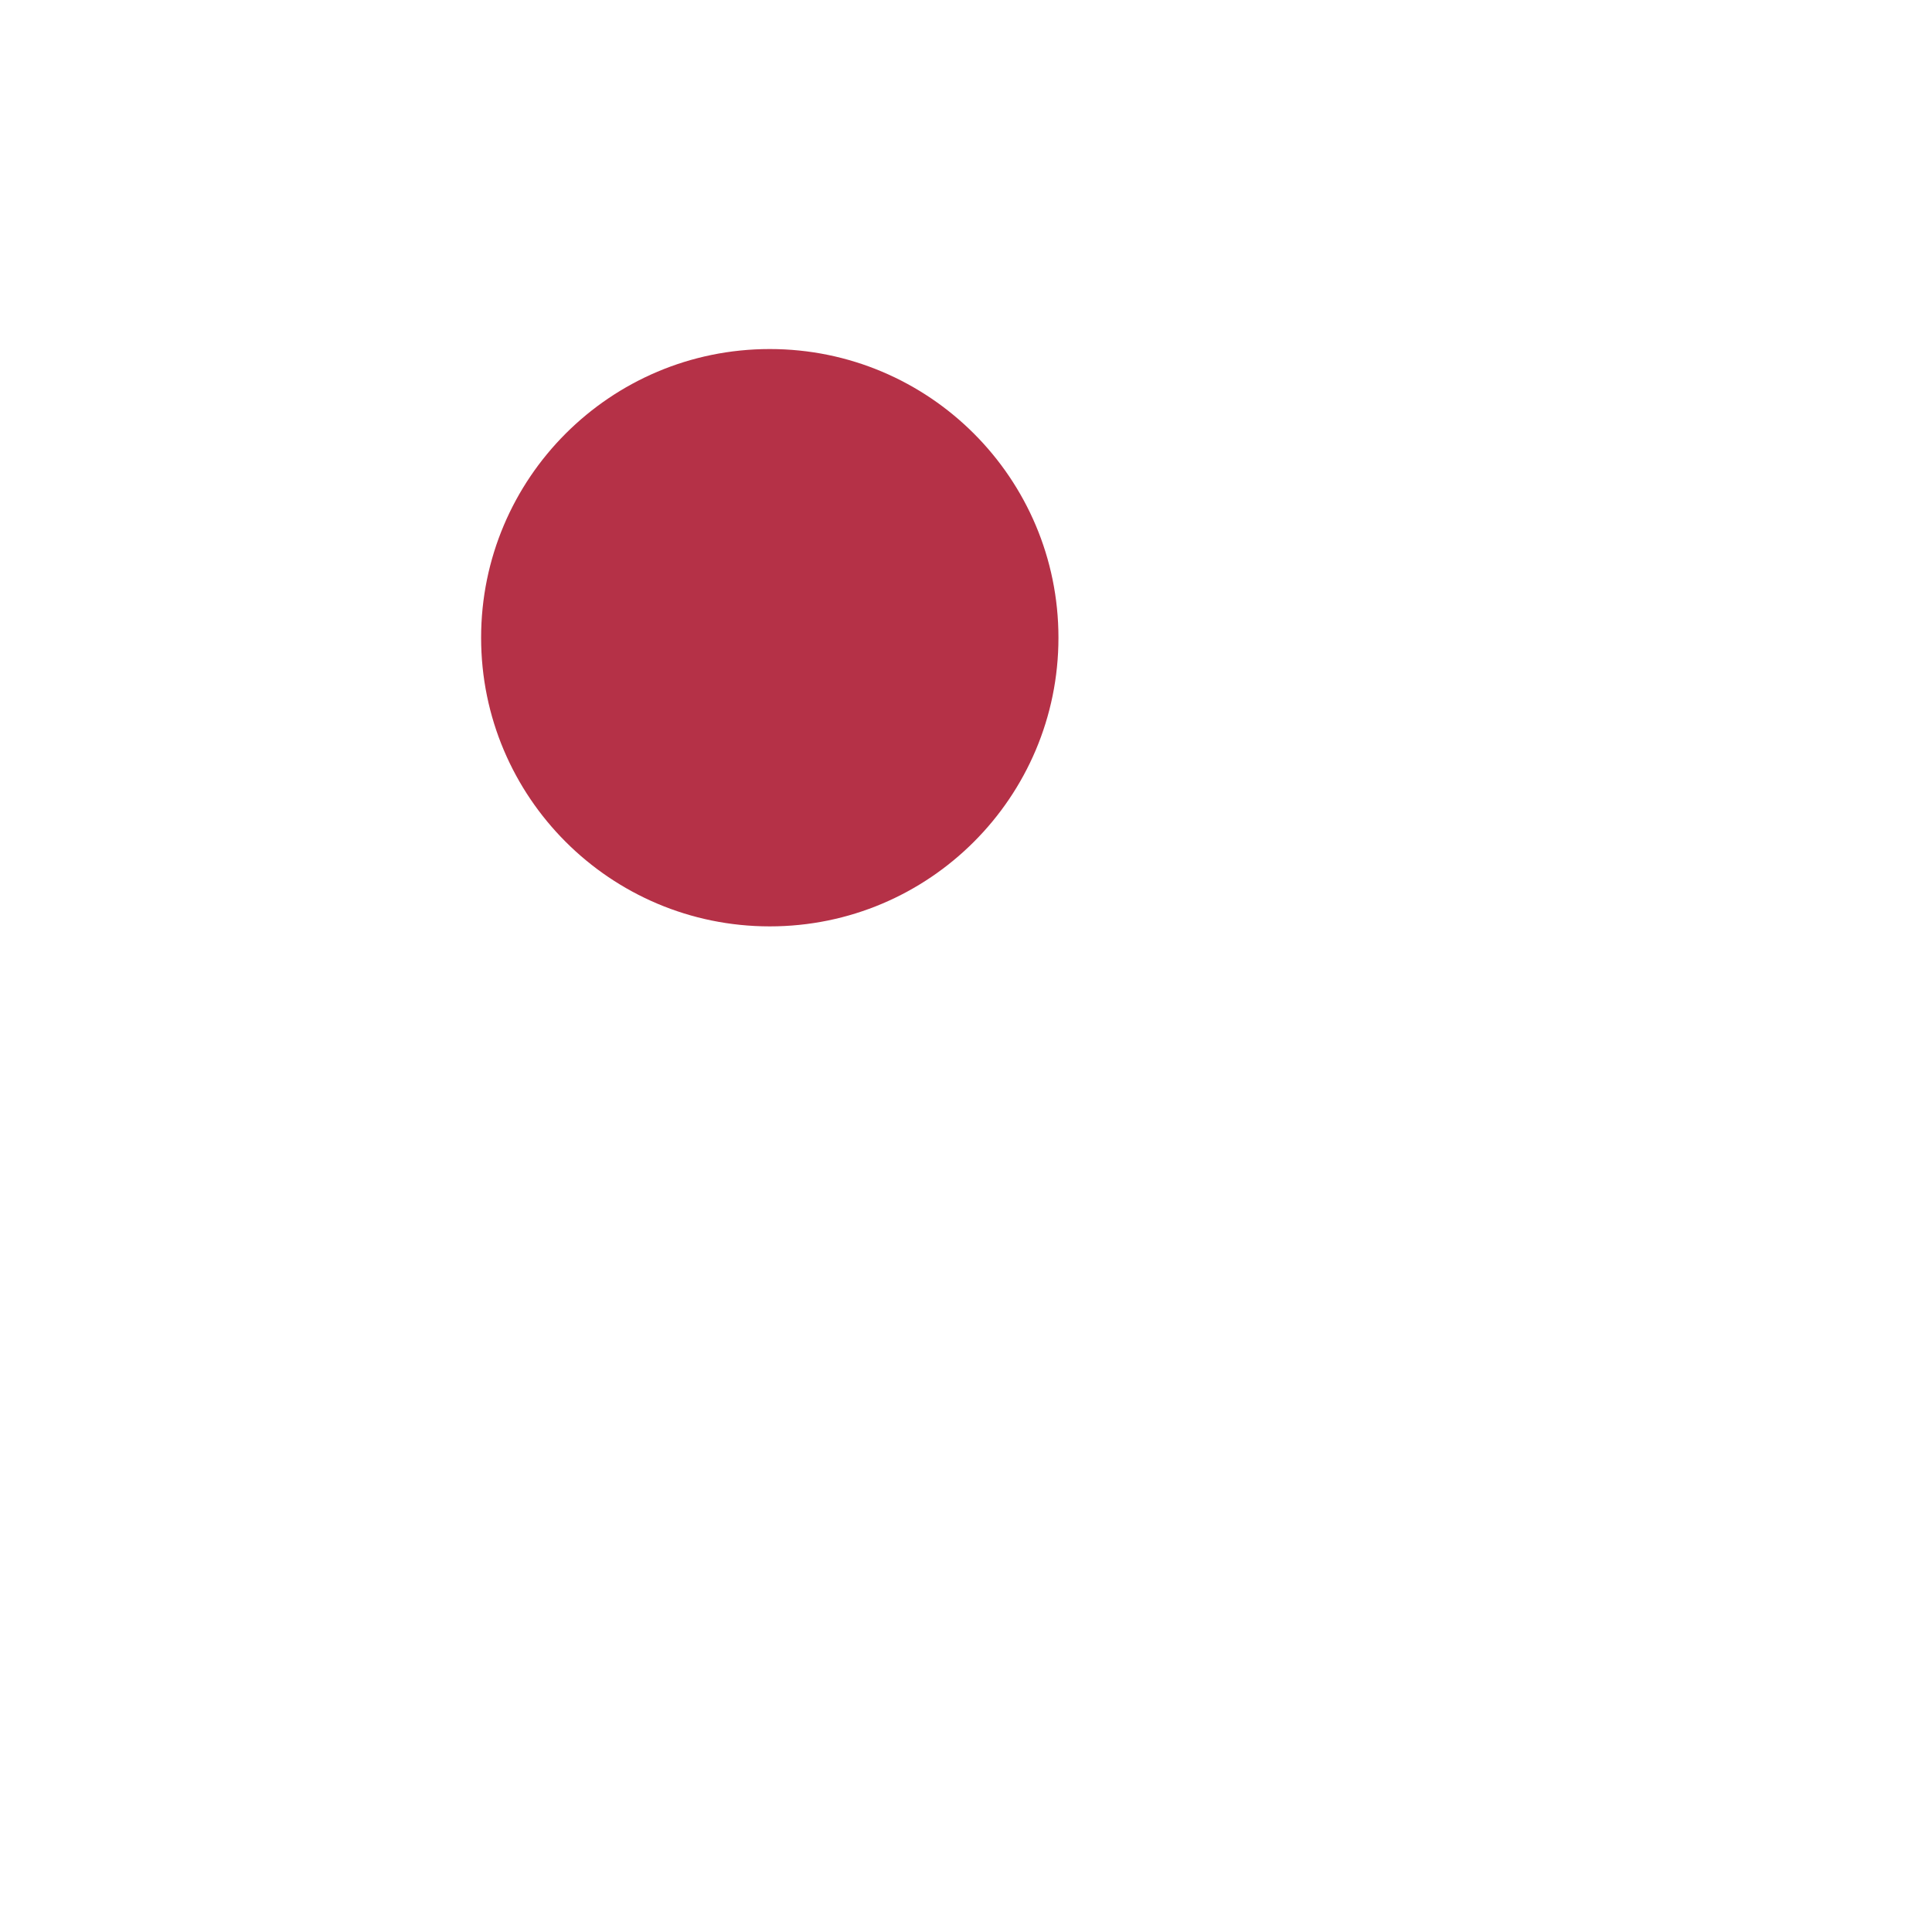
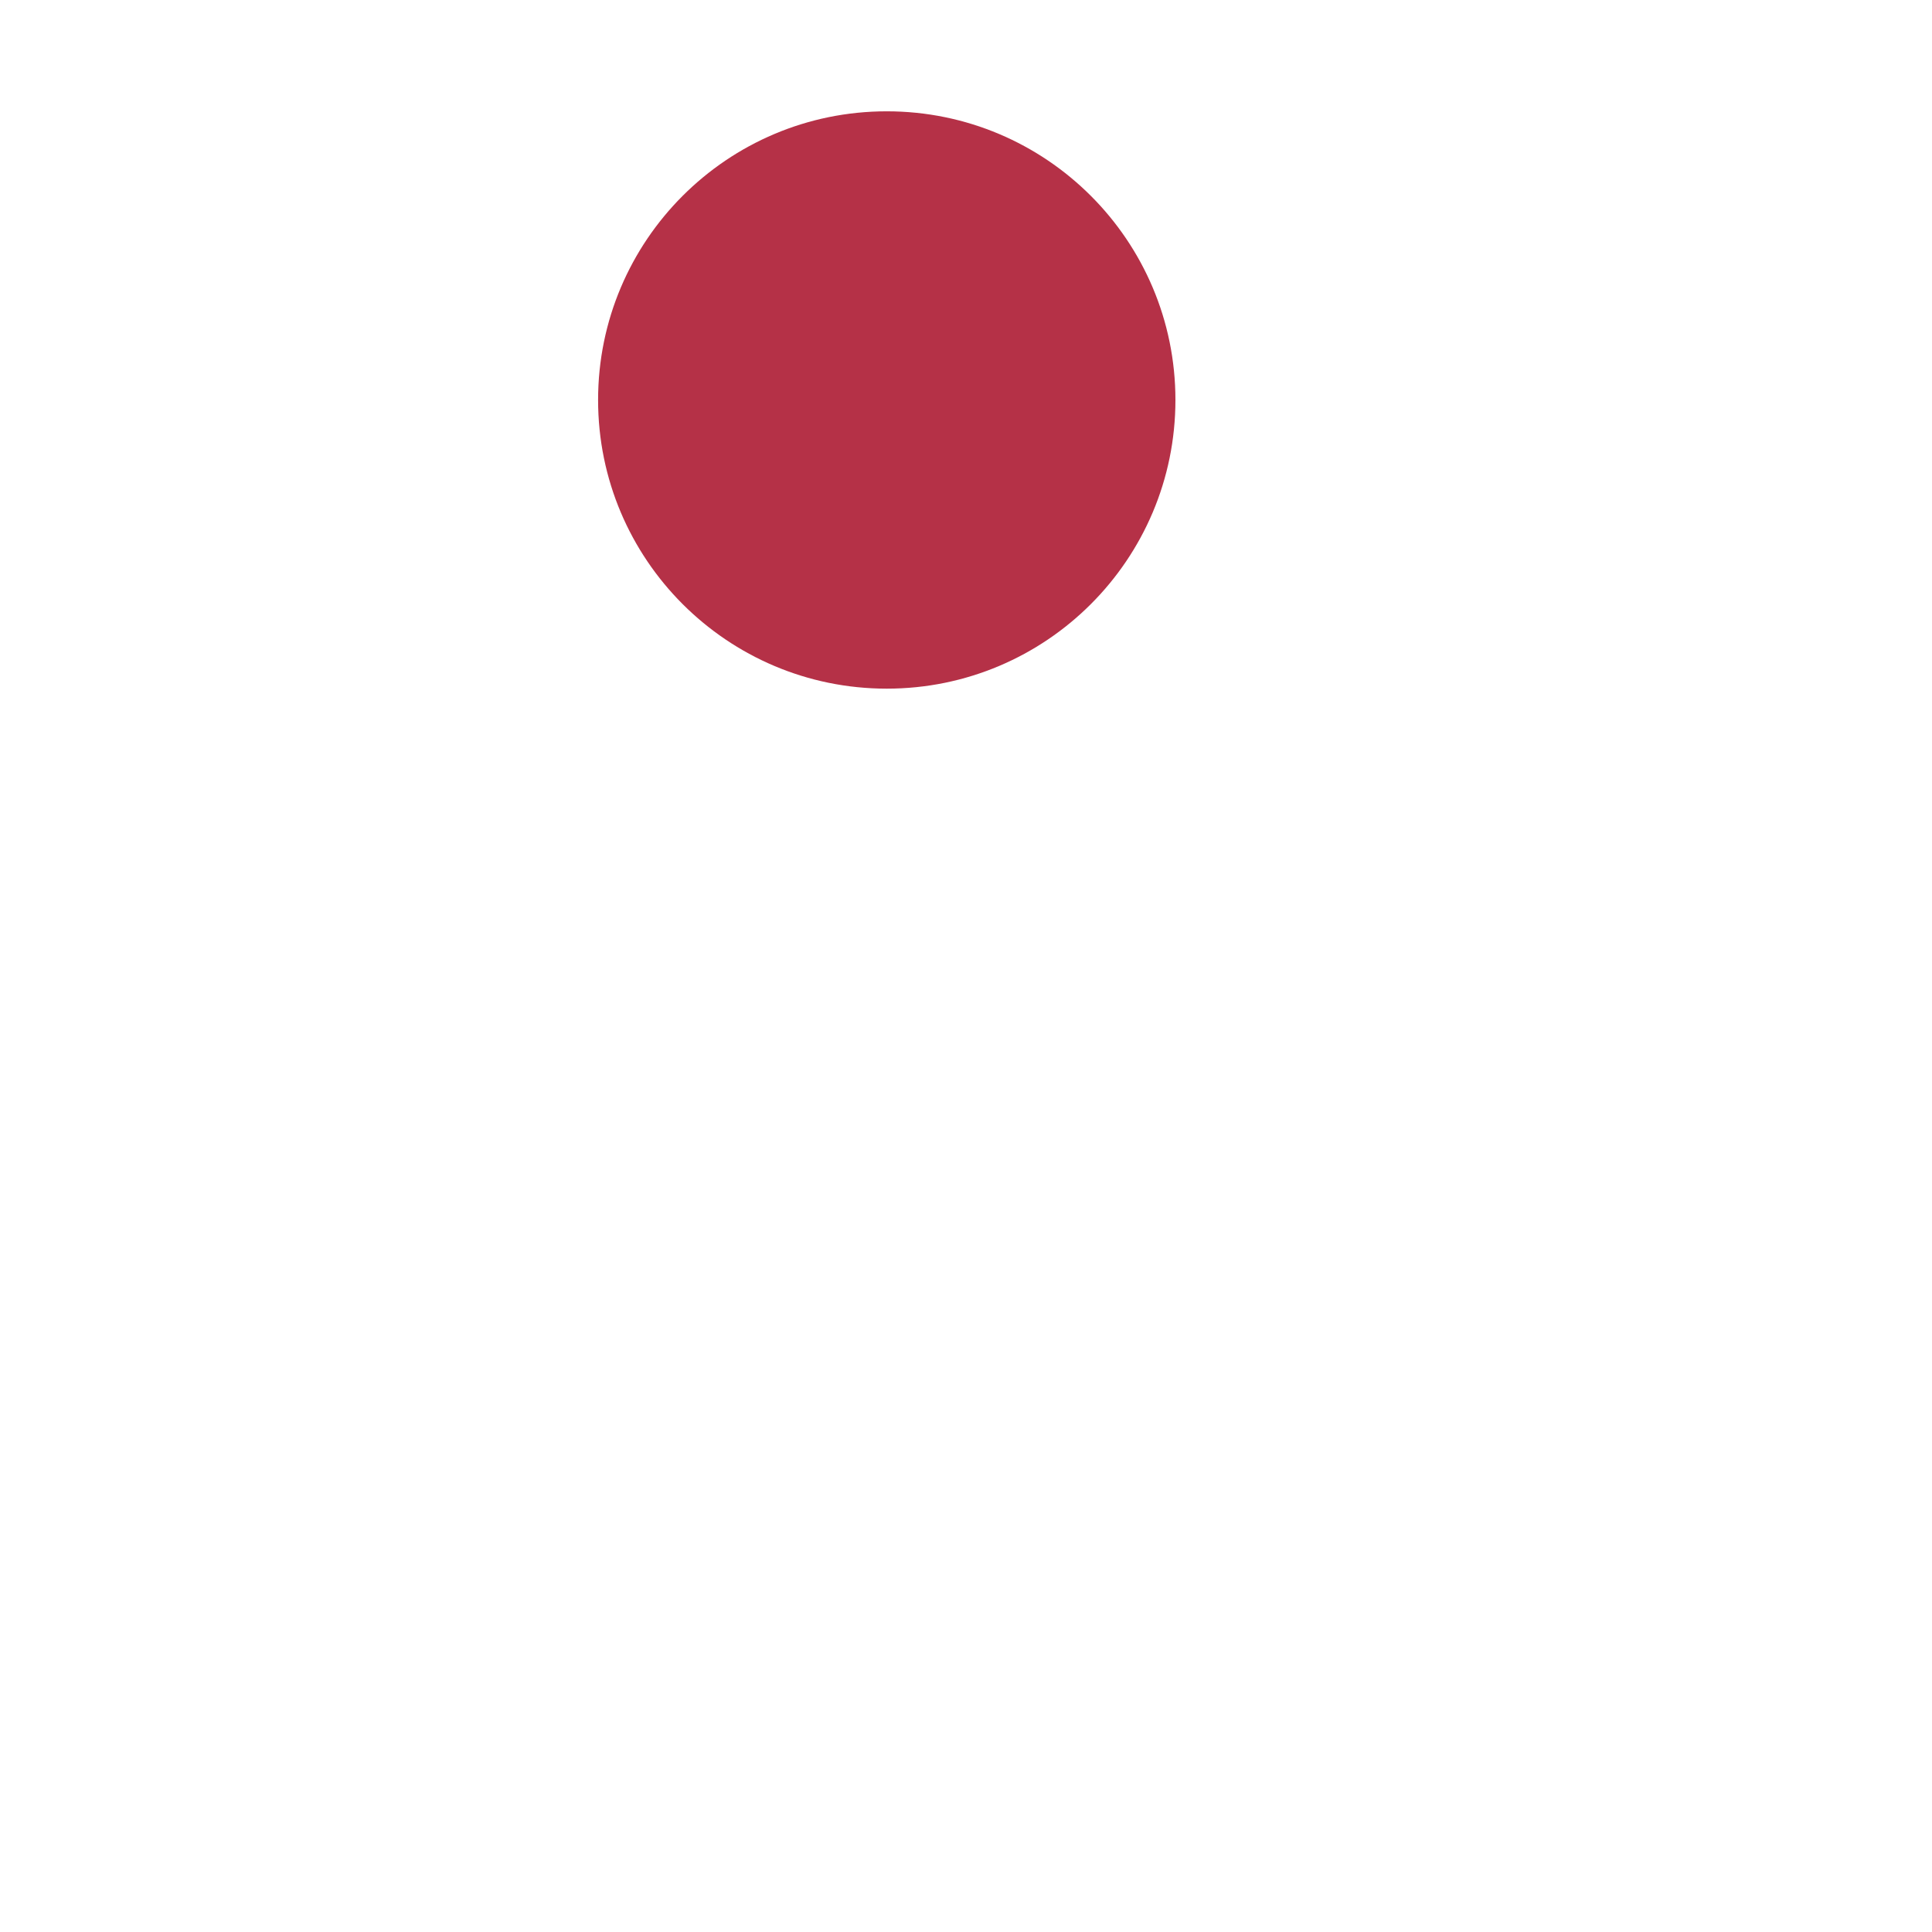
<svg xmlns="http://www.w3.org/2000/svg" viewBox="0 0 512 512" width="100%" height="100%" preserveAspectRatio="xMidYMid meet" style="overflow:hidden">
-   <g>
+   <g transform="matrix(1,0,0,1,31,-63)">
    <ellipse cx="204" cy="169" rx="76.5" ry="76.5" fill="#b53147" />
  </g>
</svg>
